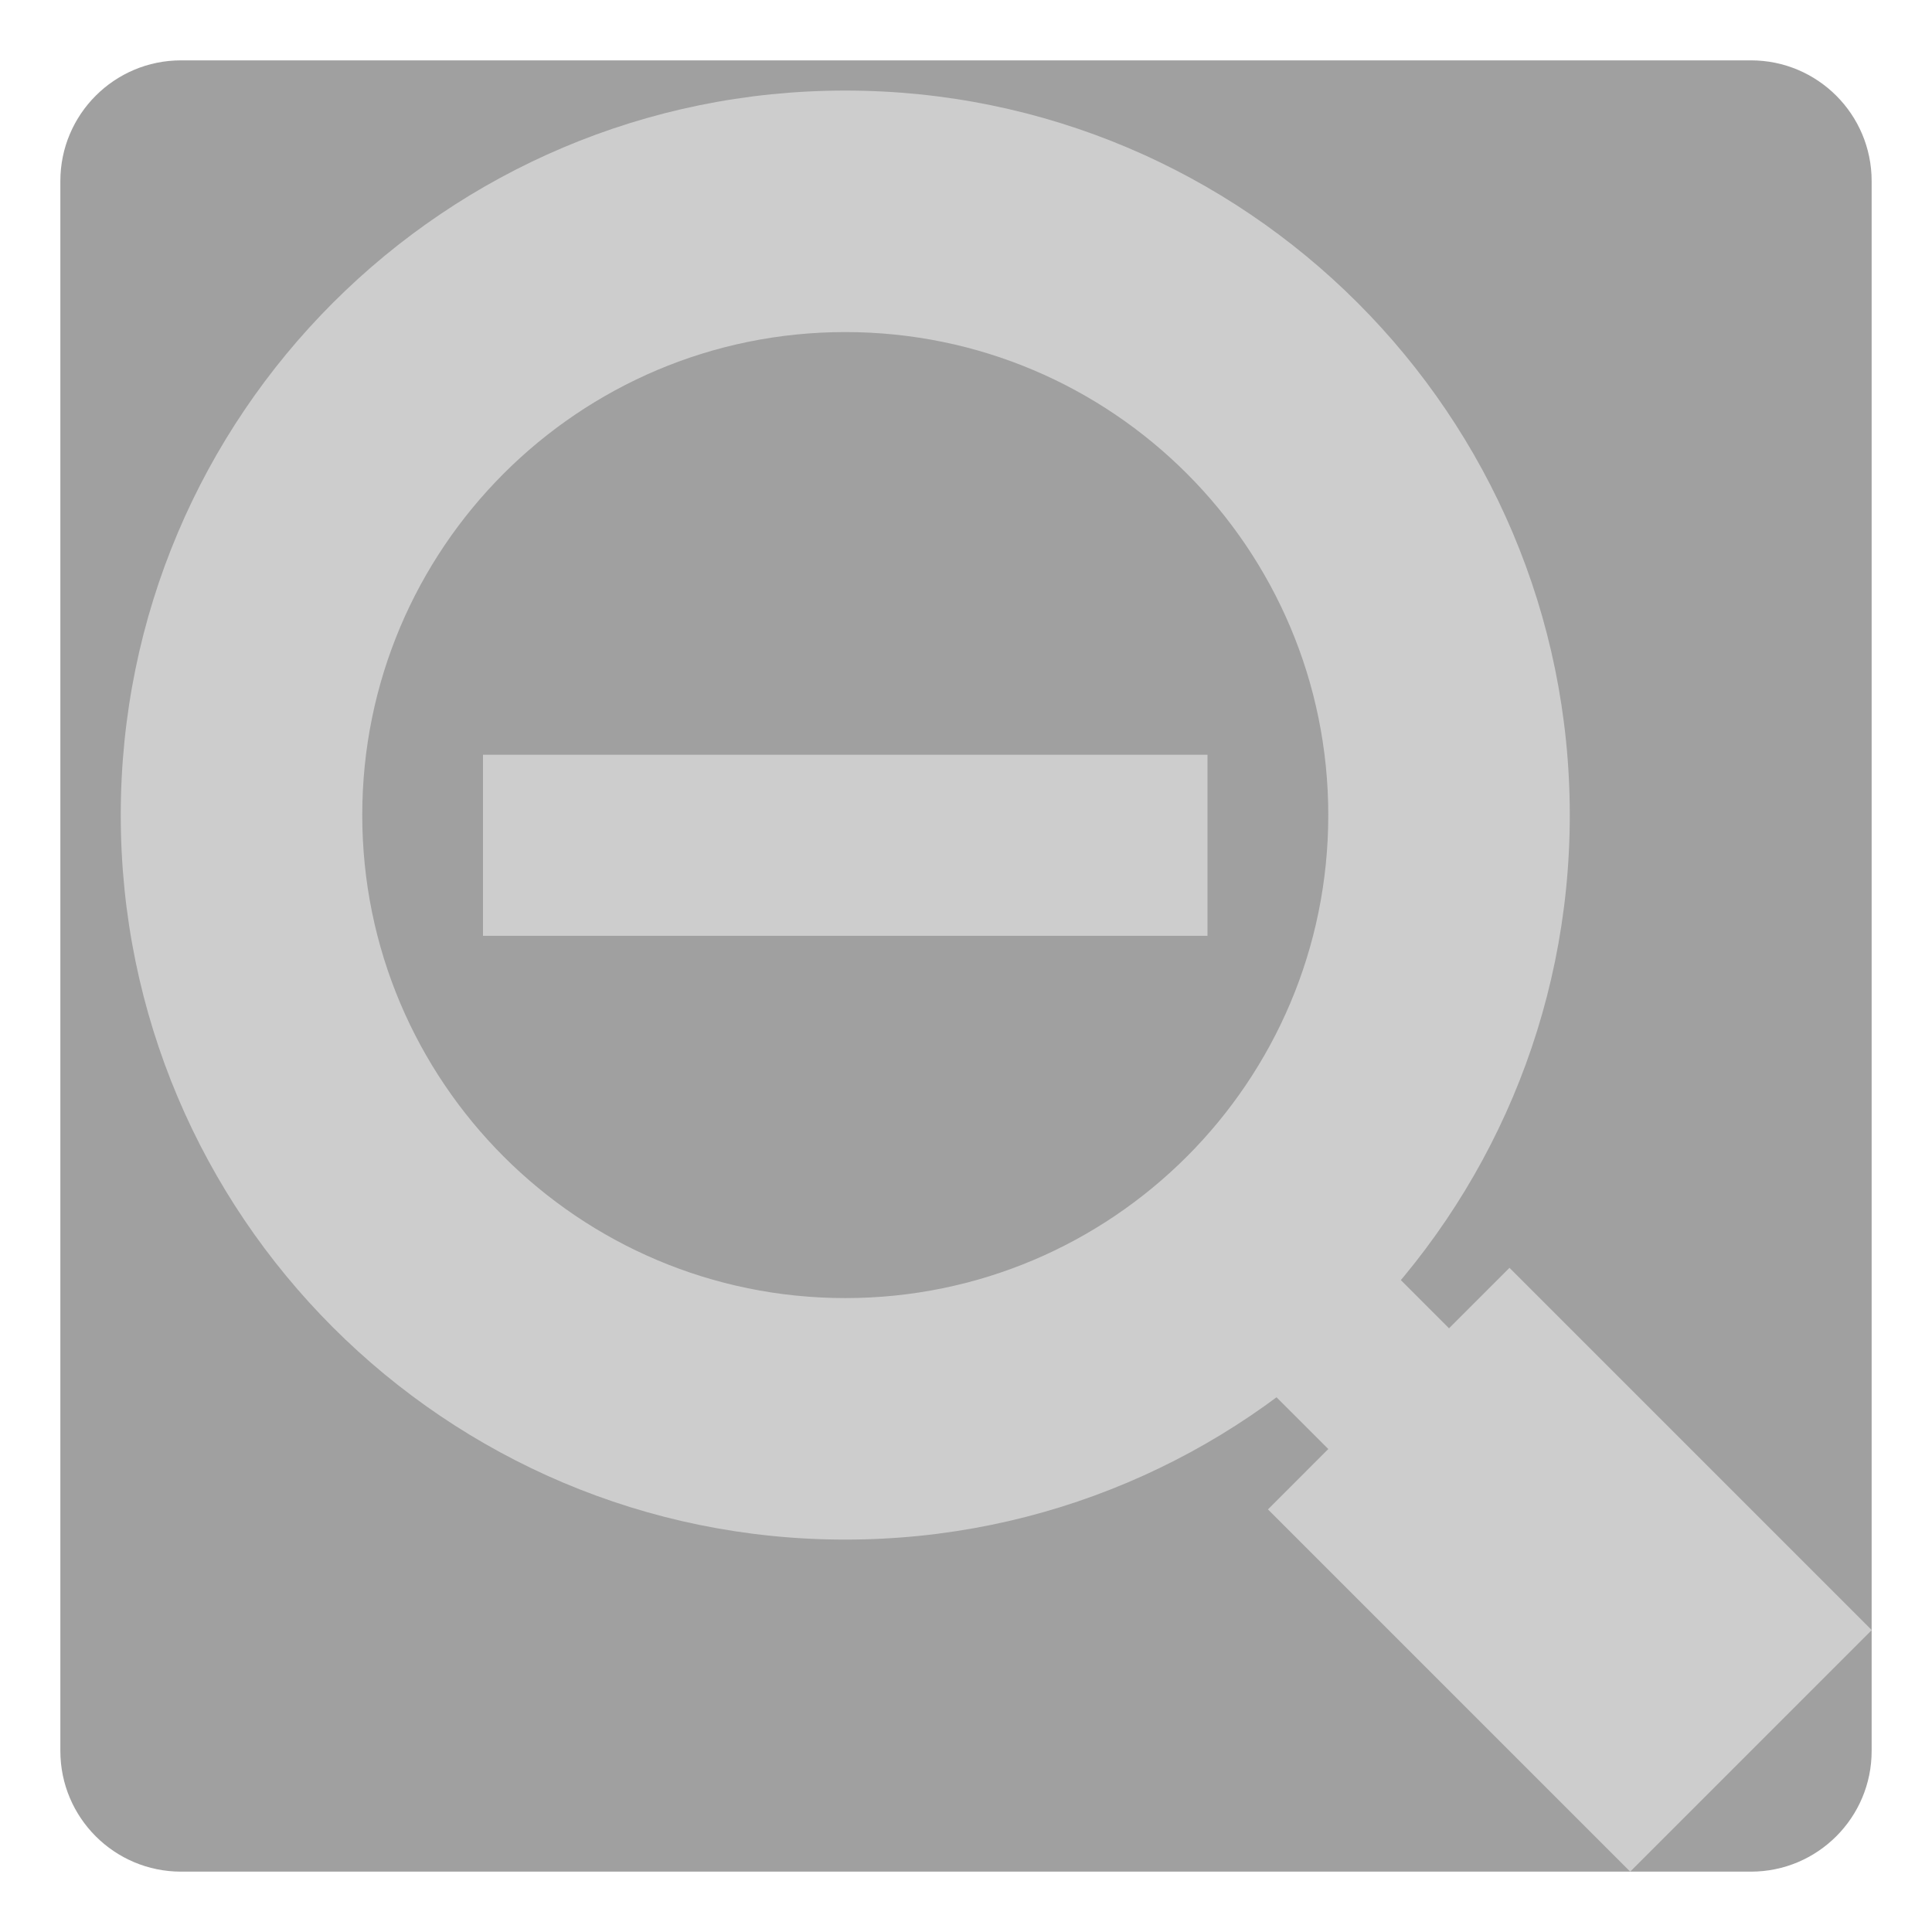
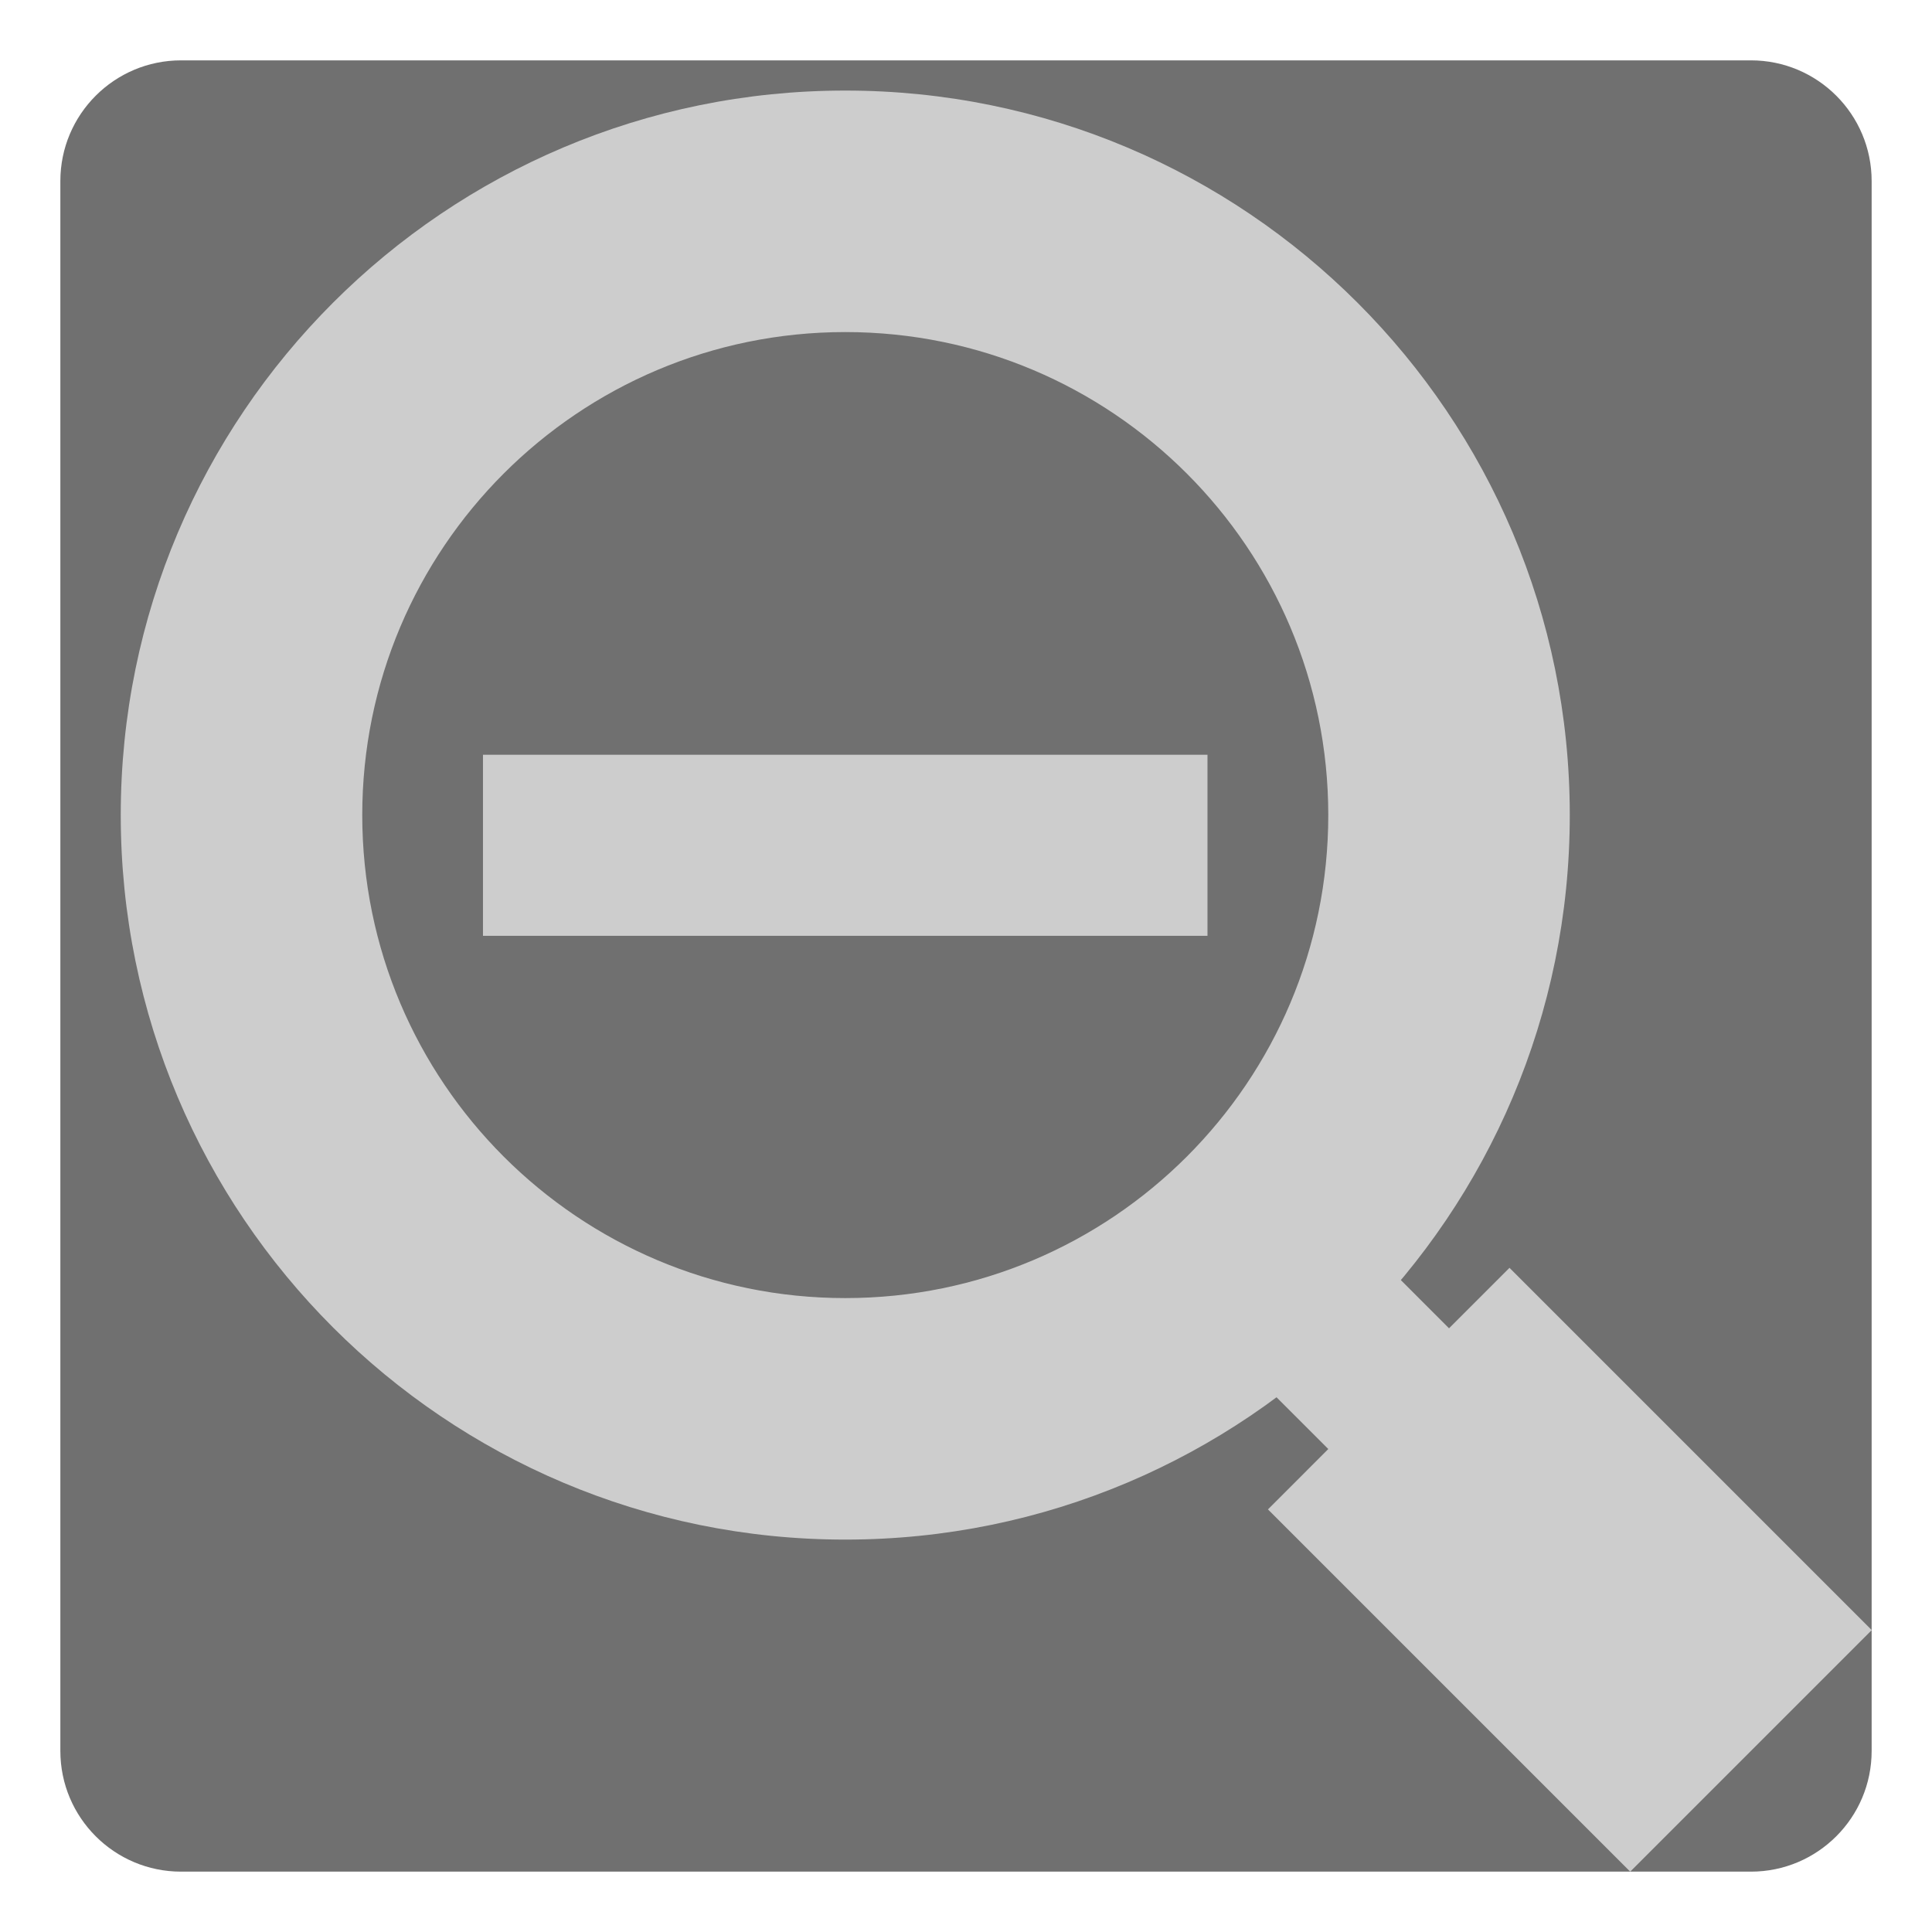
<svg xmlns="http://www.w3.org/2000/svg" width="64" height="64" viewBox="0 0 16.933 16.933" version="1.1" id="svg5">
  <defs id="defs2">
    <marker style="overflow:visible" id="Arrow1Mend" refX="0" refY="0" orient="auto">
      <path transform="matrix(-0.4,0,0,-0.4,-4,0)" style="fill:context-stroke;fill-rule:evenodd;stroke:context-stroke;stroke-width:1pt" d="M 0,0 5,-5 -12.5,0 5,5 Z" id="path8467" />
    </marker>
    <marker style="overflow:visible" id="marker8736" refX="0" refY="0" orient="auto">
      <path transform="matrix(0.4,0,0,0.4,4,0)" style="fill:context-stroke;fill-rule:evenodd;stroke:context-stroke;stroke-width:1pt" d="M 0,0 5,-5 -12.5,0 5,5 Z" id="path8734" />
    </marker>
    <marker style="overflow:visible" id="Arrow1Mstart" refX="0" refY="0" orient="auto">
      <path transform="matrix(0.4,0,0,0.4,4,0)" style="fill:context-stroke;fill-rule:evenodd;stroke:context-stroke;stroke-width:1pt" d="M 0,0 5,-5 -12.5,0 5,5 Z" id="path8464" />
    </marker>
    <marker style="overflow:visible" id="Arrow1Lstart" refX="0" refY="0" orient="auto">
      <path transform="matrix(0.8,0,0,0.8,10,0)" style="fill:context-stroke;fill-rule:evenodd;stroke:context-stroke;stroke-width:1pt" d="M 0,0 5,-5 -12.5,0 5,5 Z" id="path8458" />
    </marker>
  </defs>
  <g id="layer1">
-     <rect style="font-variation-settings:normal;opacity:1;vector-effect:none;fill:#7f7f7f;fill-opacity:0.746;stroke:none;stroke-width:0.529;stroke-linecap:butt;stroke-linejoin:miter;stroke-miterlimit:4;stroke-dasharray:none;stroke-dashoffset:0;stroke-opacity:1;-inkscape-stroke:none;stop-color:#000000;stop-opacity:1" id="rect3411" width="15.875" height="15.875" x="0.529" y="0.529" ry="1.058" />
+     <rect style="font-variation-settings:normal;opacity:1;vector-effect:none;fill:#404040;fill-opacity:0.746;stroke:none;stroke-width:0.529;stroke-linecap:butt;stroke-linejoin:miter;stroke-miterlimit:4;stroke-dasharray:none;stroke-dashoffset:0;stroke-opacity:1;-inkscape-stroke:none;stop-color:#000000;stop-opacity:1" id="rect3411" width="15.875" height="15.875" x="0.529" y="0.529" ry="1.058" />
    <path style="fill:#cdcdcd;stroke:none;stroke-width:0.529;stroke-linecap:butt;stroke-linejoin:miter;stroke-miterlimit:4;stroke-dasharray:none;stroke-opacity:1;fill-opacity:1" d="m 11.113,13.229 3.175,3.175 2.117,-2.117 -3.175,-3.175 L 12.7,11.642 11.642,10.583 10.583,11.642 11.642,12.7 Z" id="path1307" />
    <path id="path1013" style="font-variation-settings:normal;opacity:1;vector-effect:none;fill:#cdcdcd;fill-opacity:1;stroke:none;stroke-width:2;stroke-linecap:butt;stroke-linejoin:miter;stroke-miterlimit:4;stroke-dasharray:none;stroke-dashoffset:0;stroke-opacity:1;-inkscape-stroke:none;stop-color:#000000;stop-opacity:1" d="M 28 3 A 24 24 0 0 0 4 27 A 24 24 0 0 0 28 51 A 24 24 0 0 0 52 27 A 24 24 0 0 0 28 3 z M 28 11 A 16 16 0 0 1 44 27 A 16 16 0 0 1 28 43 A 16 16 0 0 1 12 27 A 16 16 0 0 1 28 11 z " transform="scale(0.2645833)" />
    <rect style="font-variation-settings:normal;opacity:1;vector-effect:none;fill:#cdcdcd;fill-opacity:1;stroke:none;stroke-width:0.529;stroke-linecap:butt;stroke-linejoin:miter;stroke-miterlimit:4;stroke-dasharray:none;stroke-dashoffset:0;stroke-opacity:1;-inkscape-stroke:none;stop-color:#000000;stop-opacity:1" id="rect4451" width="6.35" height="1.587" x="4.233" y="6.615" />
  </g>
</svg>
